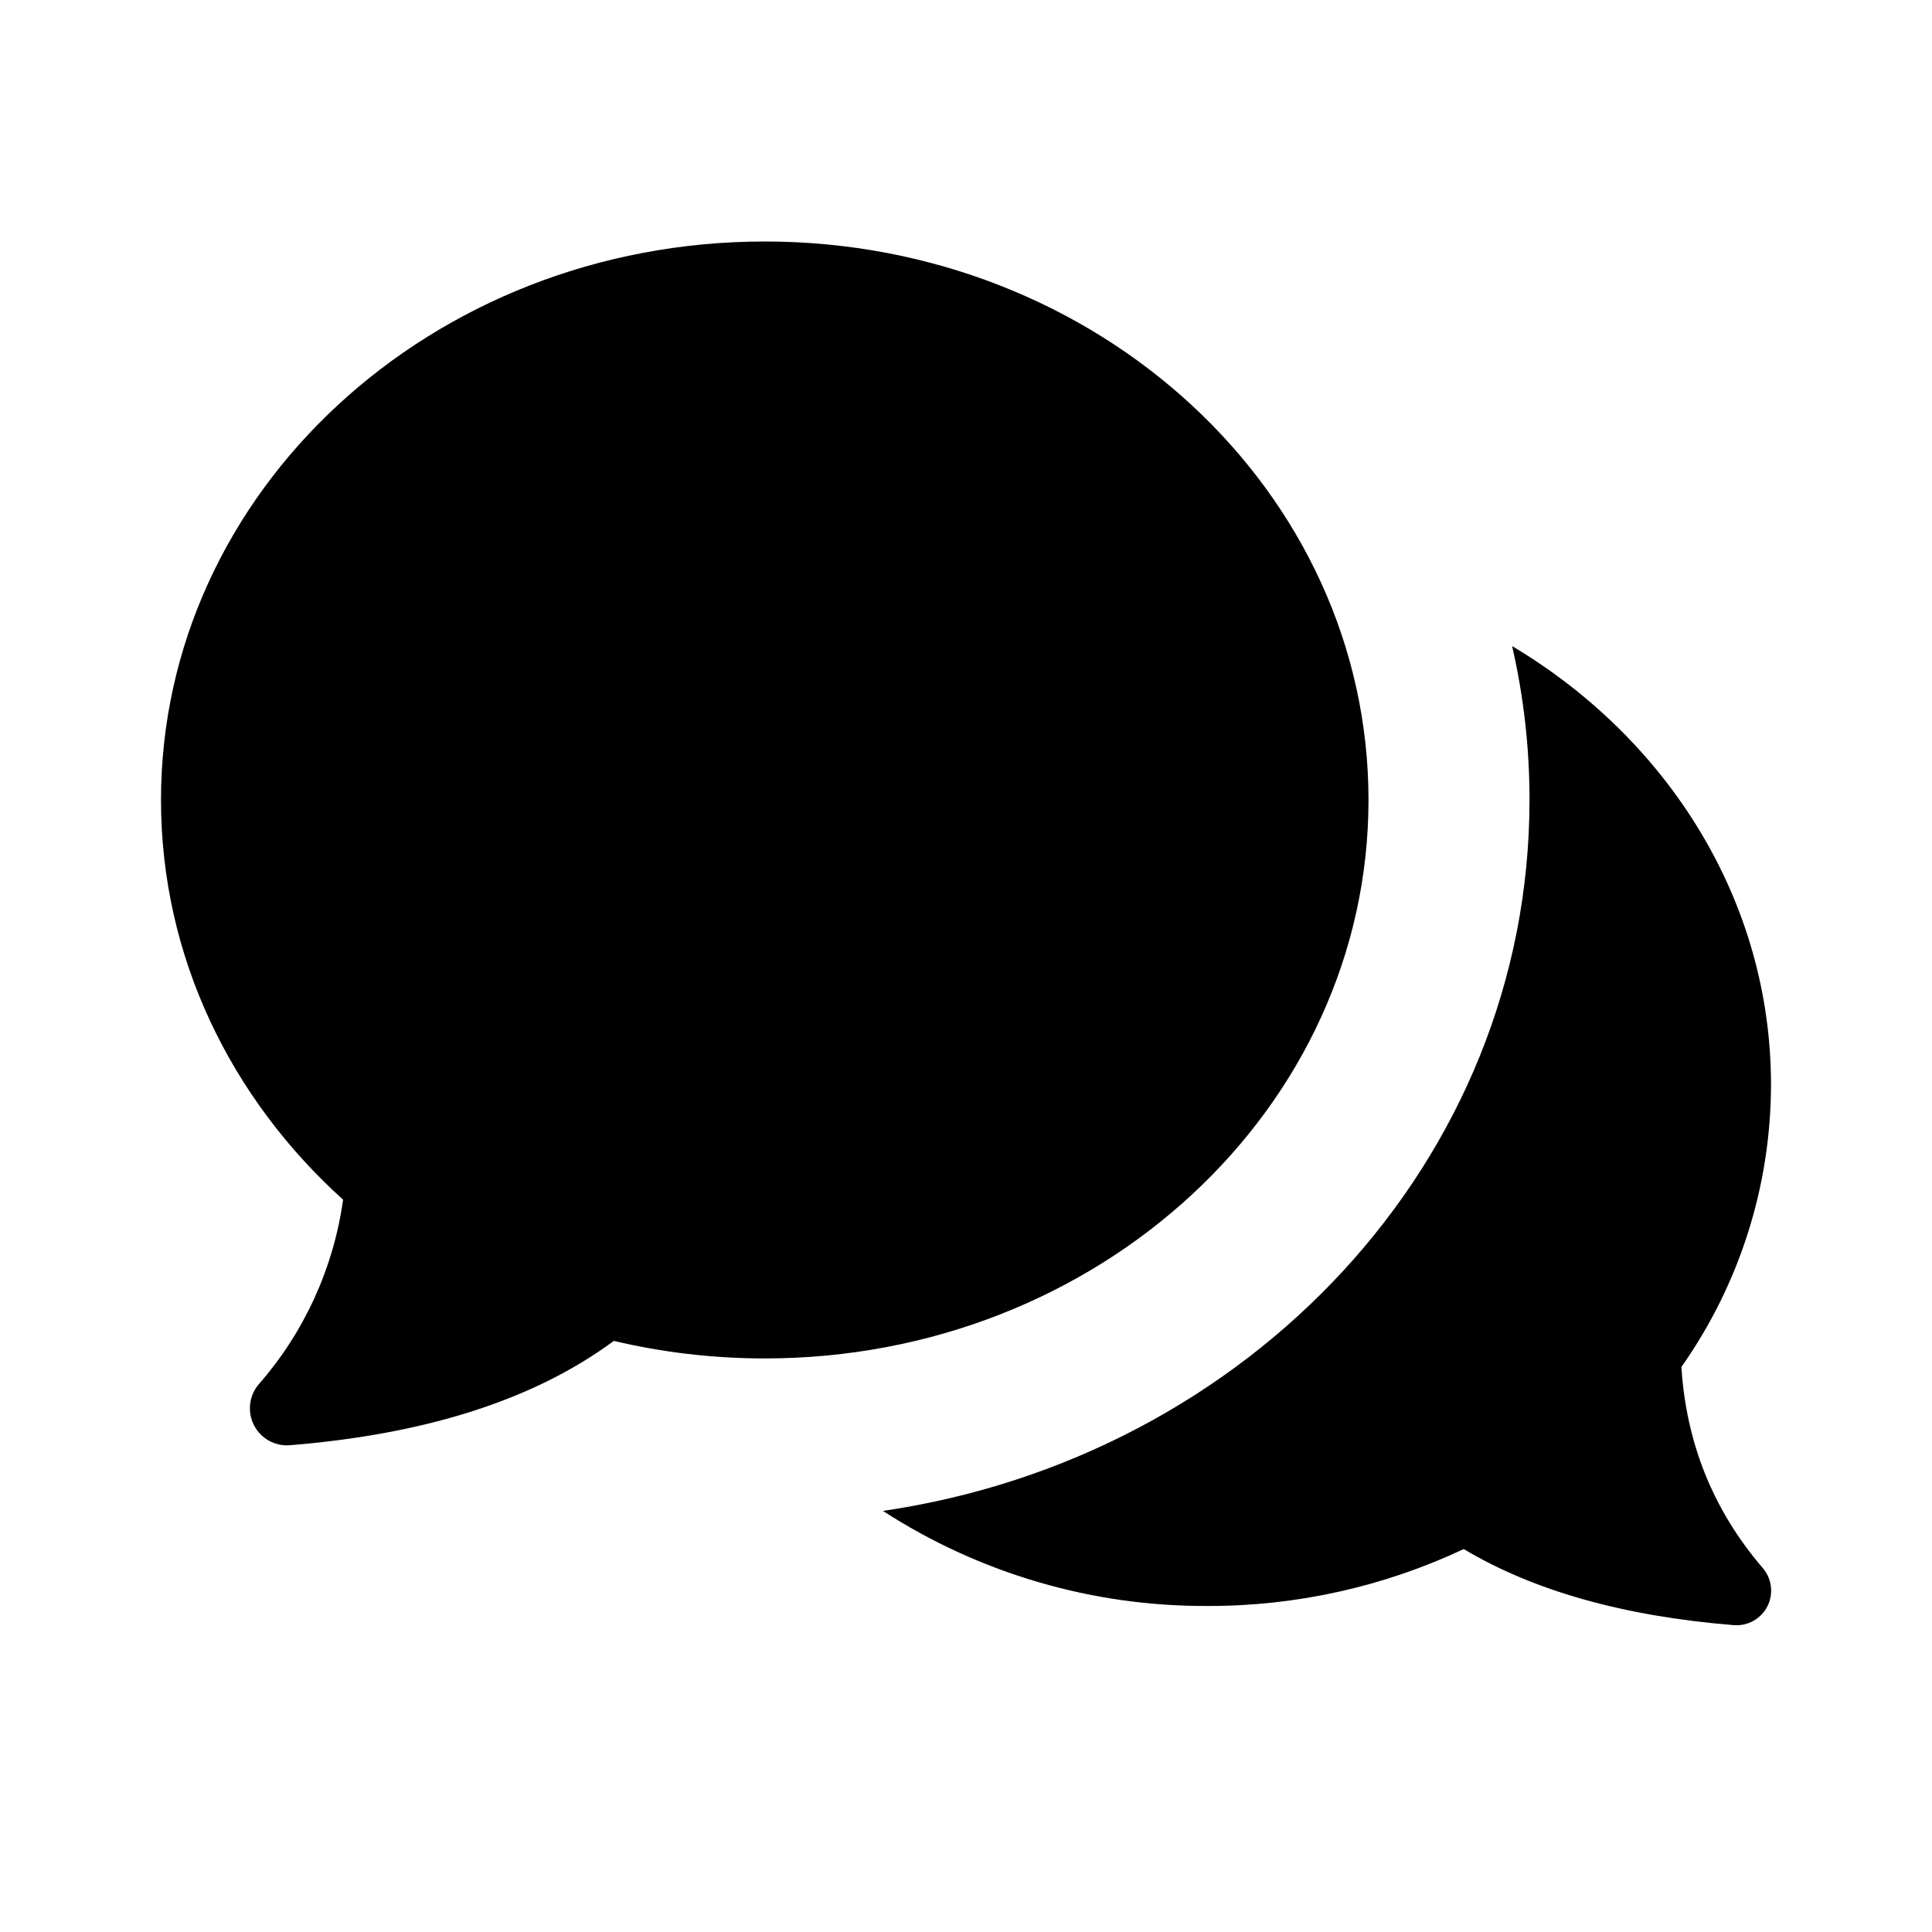
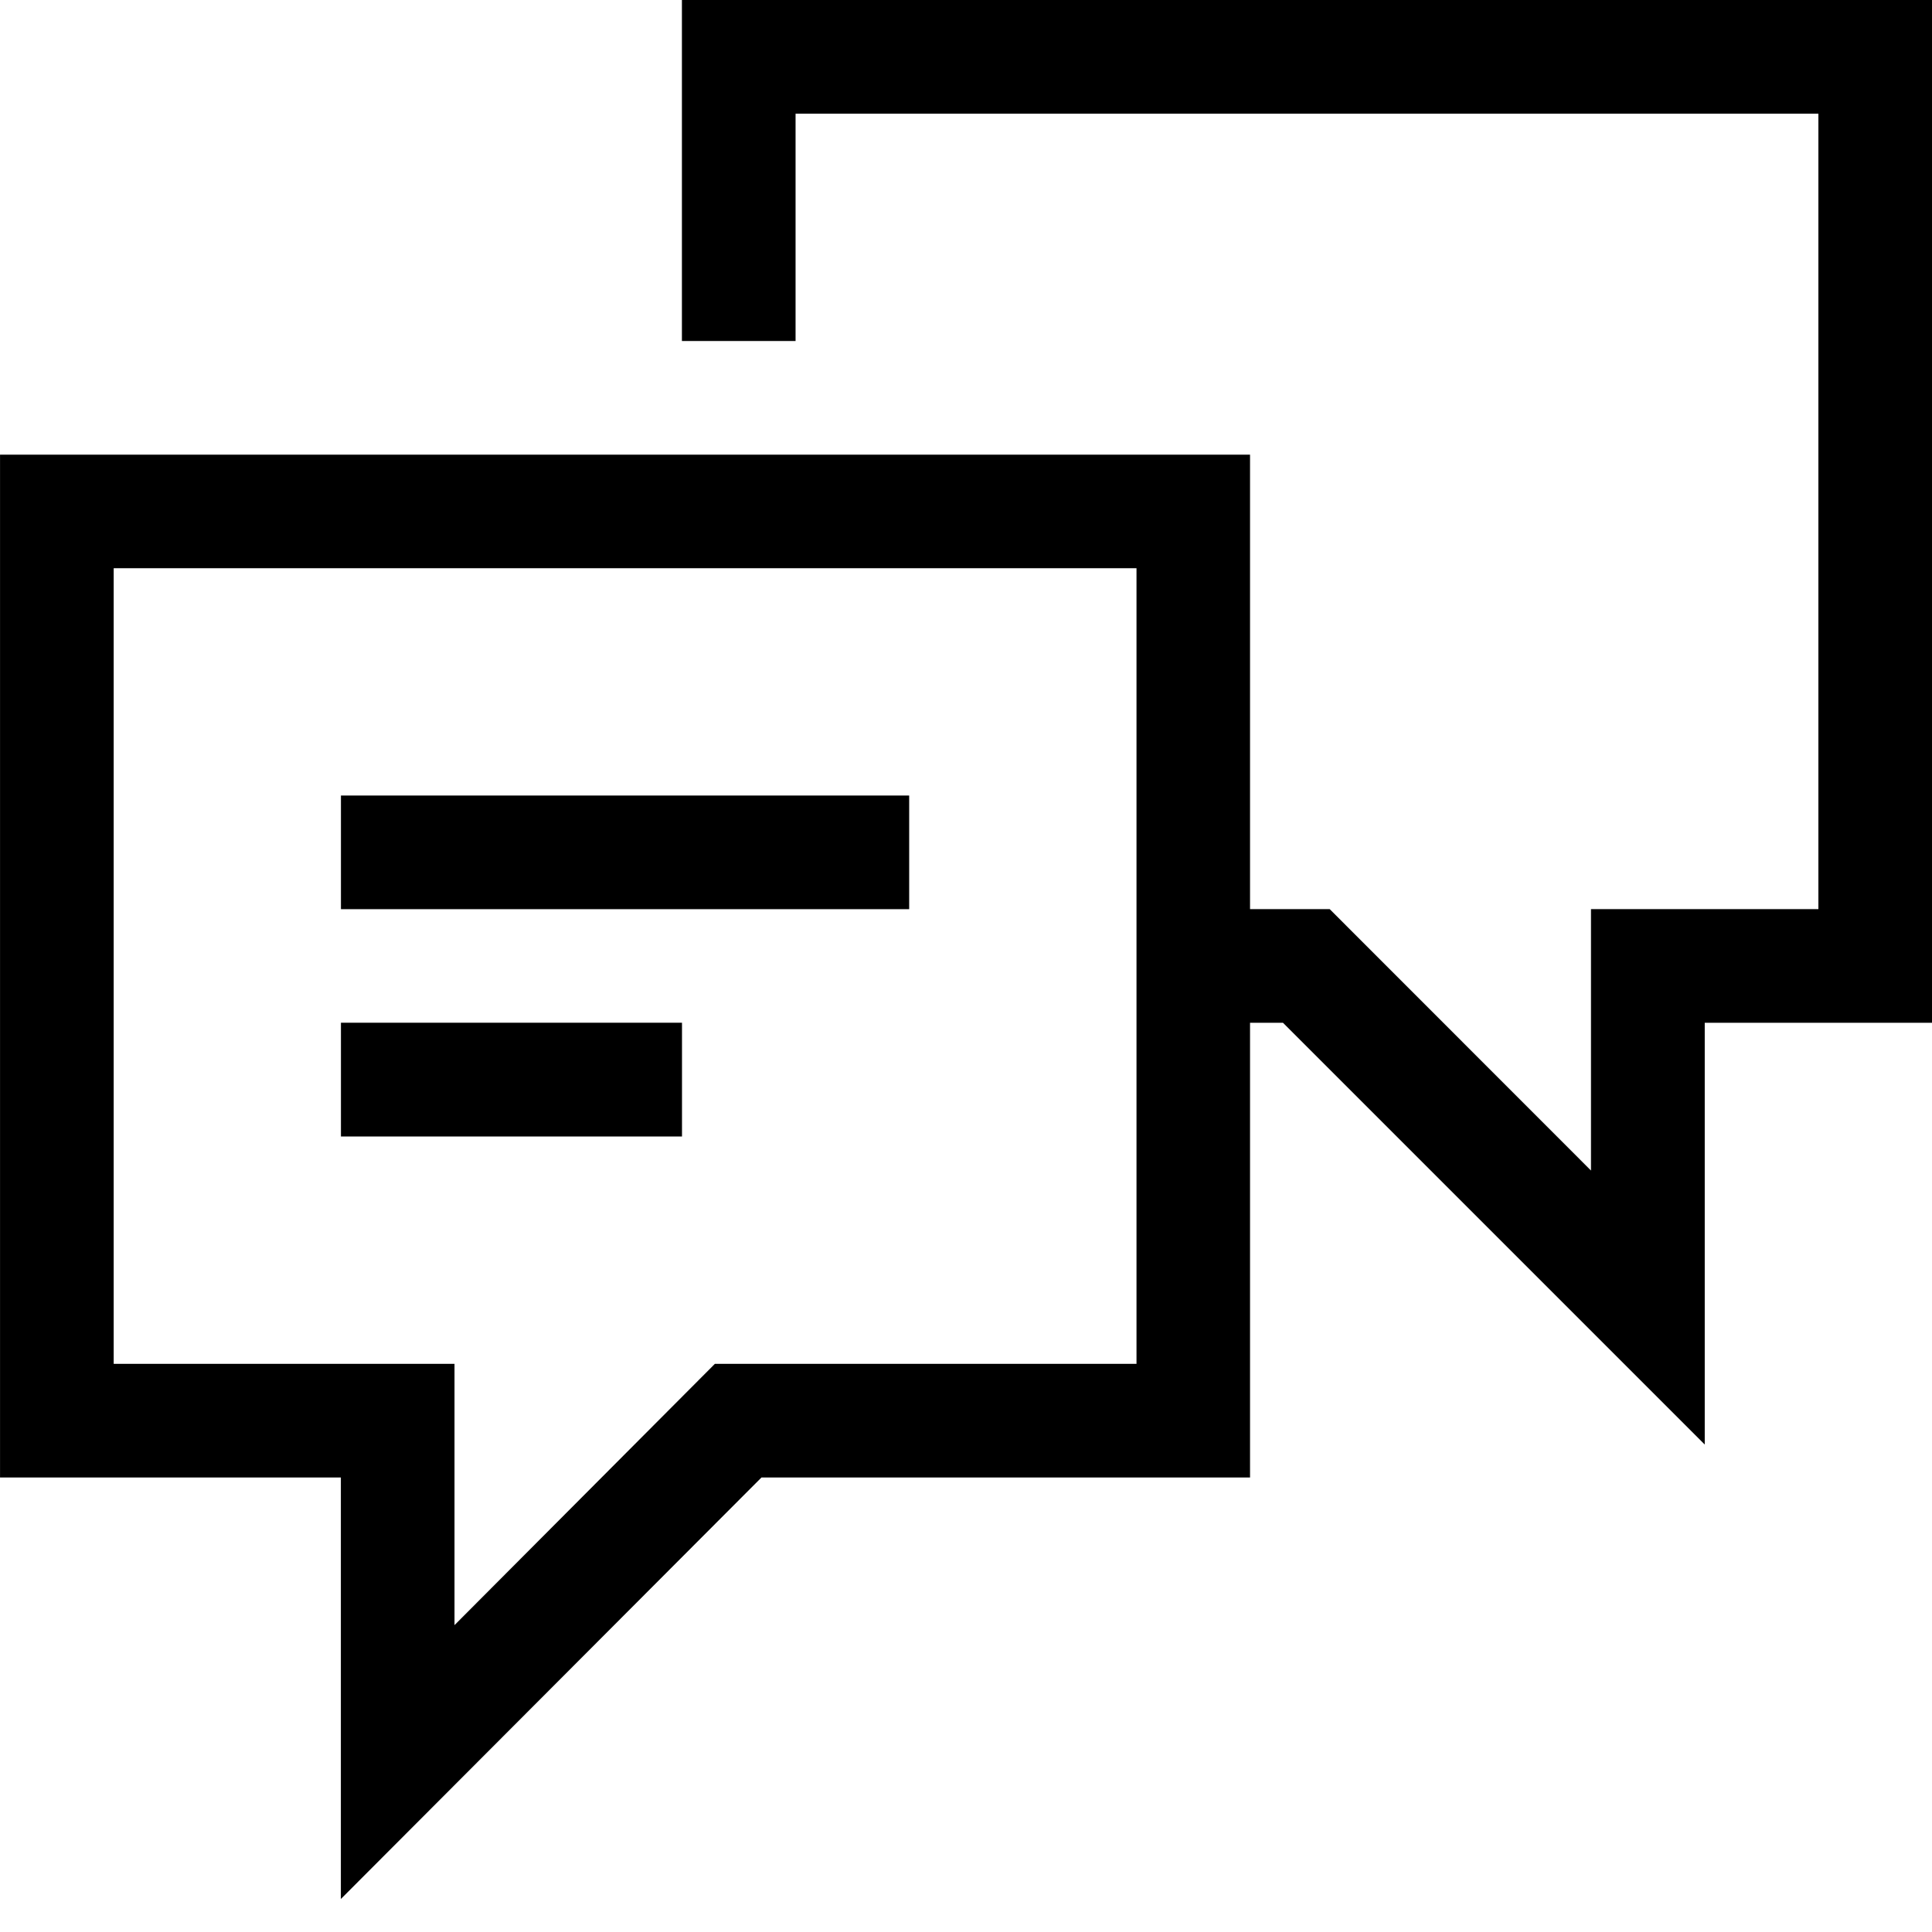
- <svg xmlns="http://www.w3.org/2000/svg" width="800px" height="800px" viewBox="0 0 24 24" fill="none">
-   <path d="M10.968 18.769C15.495 18.107 19 14.434 19 9.938a8.49 8.49 0 0 0-.216-1.912C20.718 9.178 22 11.188 22 13.475a6.1 6.1 0 0 1-1.113 3.506c.06.949.396 1.781 1.01 2.497a.43.43 0 0 1-.36.71c-1.367-.111-2.485-.426-3.354-.945A7.434 7.434 0 0 1 15 19.95a7.36 7.36 0 0 1-4.032-1.181z" fill="#000000" />
-   <path d="M7.625 16.657c.6.142 1.228.218 1.875.218 4.142 0 7.5-3.106 7.5-6.938C17 6.107 13.642 3 9.5 3 5.358 3 2 6.106 2 9.938c0 1.946.866 3.705 2.262 4.965a4.406 4.406 0 0 1-1.045 2.29.46.46 0 0 0 .386.76c1.7-.138 3.041-.57 4.022-1.296z" fill="#000000" />
+ <svg xmlns="http://www.w3.org/2000/svg" fill="#000000" width="800px" height="800px" viewBox="0 0 1920 1920">
+   <path d="M677.68-.034v338.937h112.942V113.02h1016.47v790.476h-225.995v259.764l-259.651-259.764h-79.172V451.844H.034v1016.47h338.71v418.9l417.996-418.9h485.534v-451.877h32.753l419.125 419.124v-419.124h225.882V-.033H677.68ZM338.825 903.53H903.53V790.59H338.824v112.94Zm0 225.883H677.76v-113.054H338.824v113.054Zm-225.849-564.74h1016.47v790.701H710.435l-258.748 259.652v-259.652h-338.71V564.672Z" fill-rule="evenodd" />
</svg>
